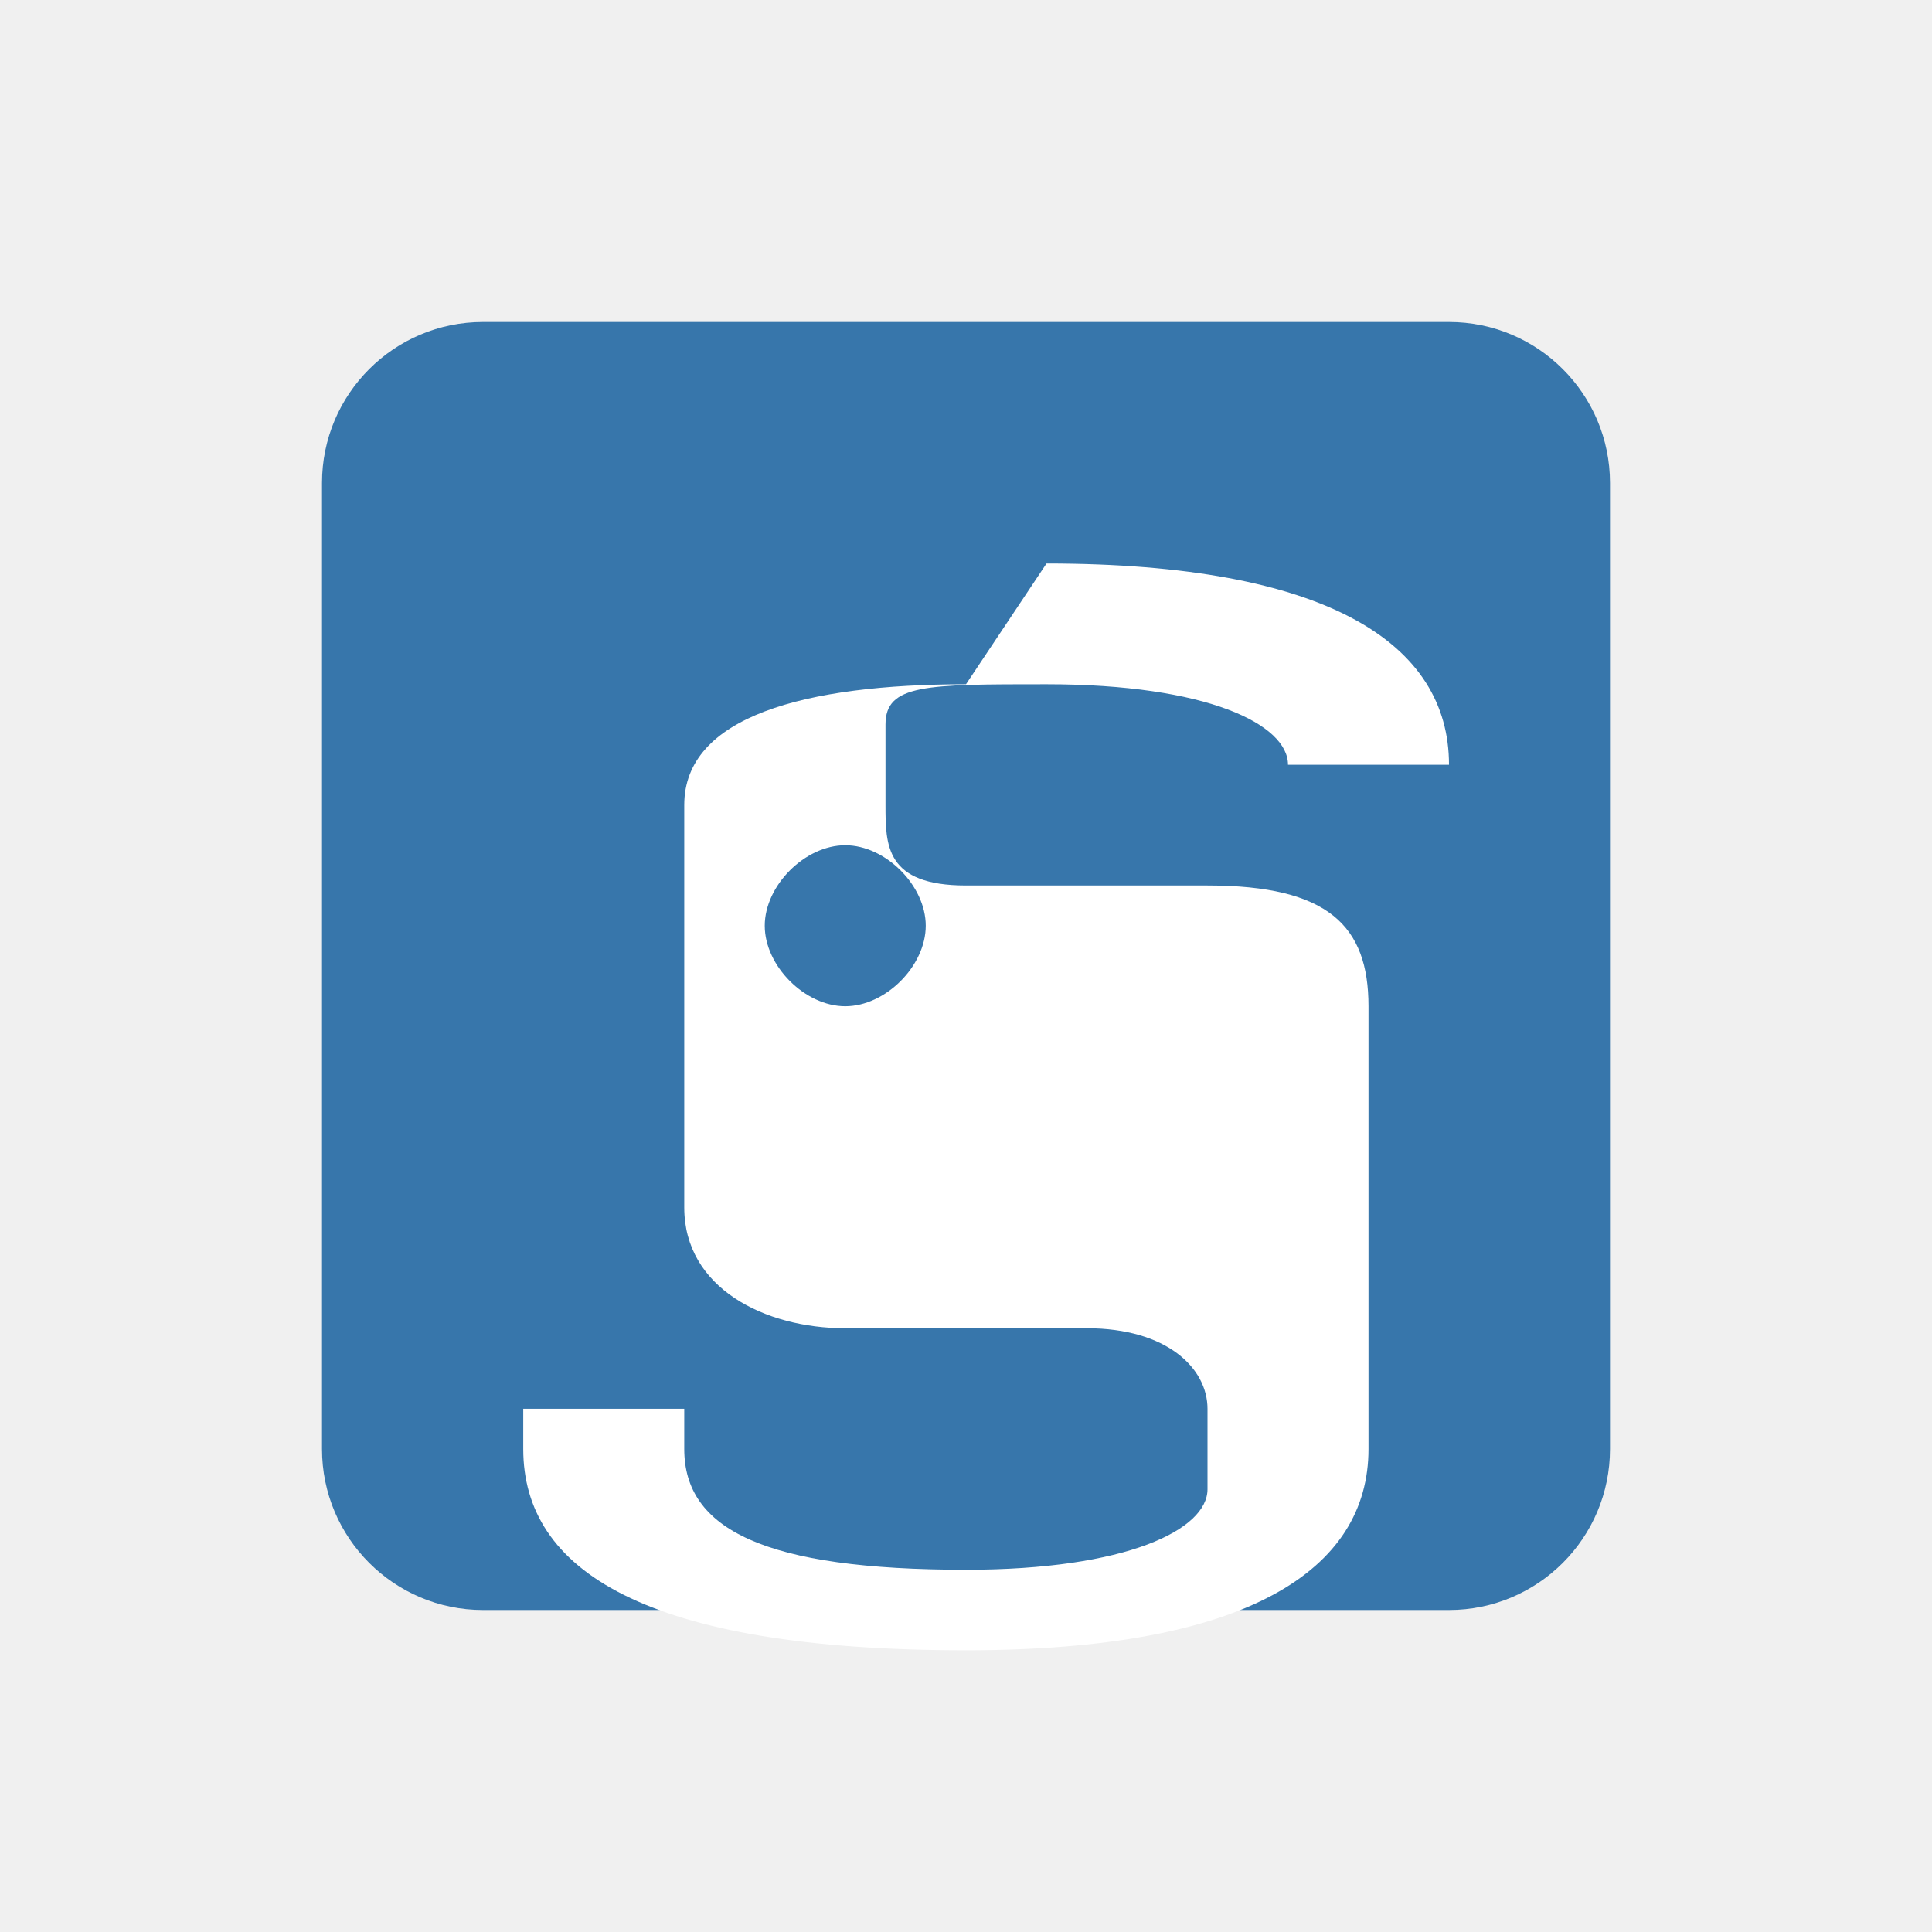
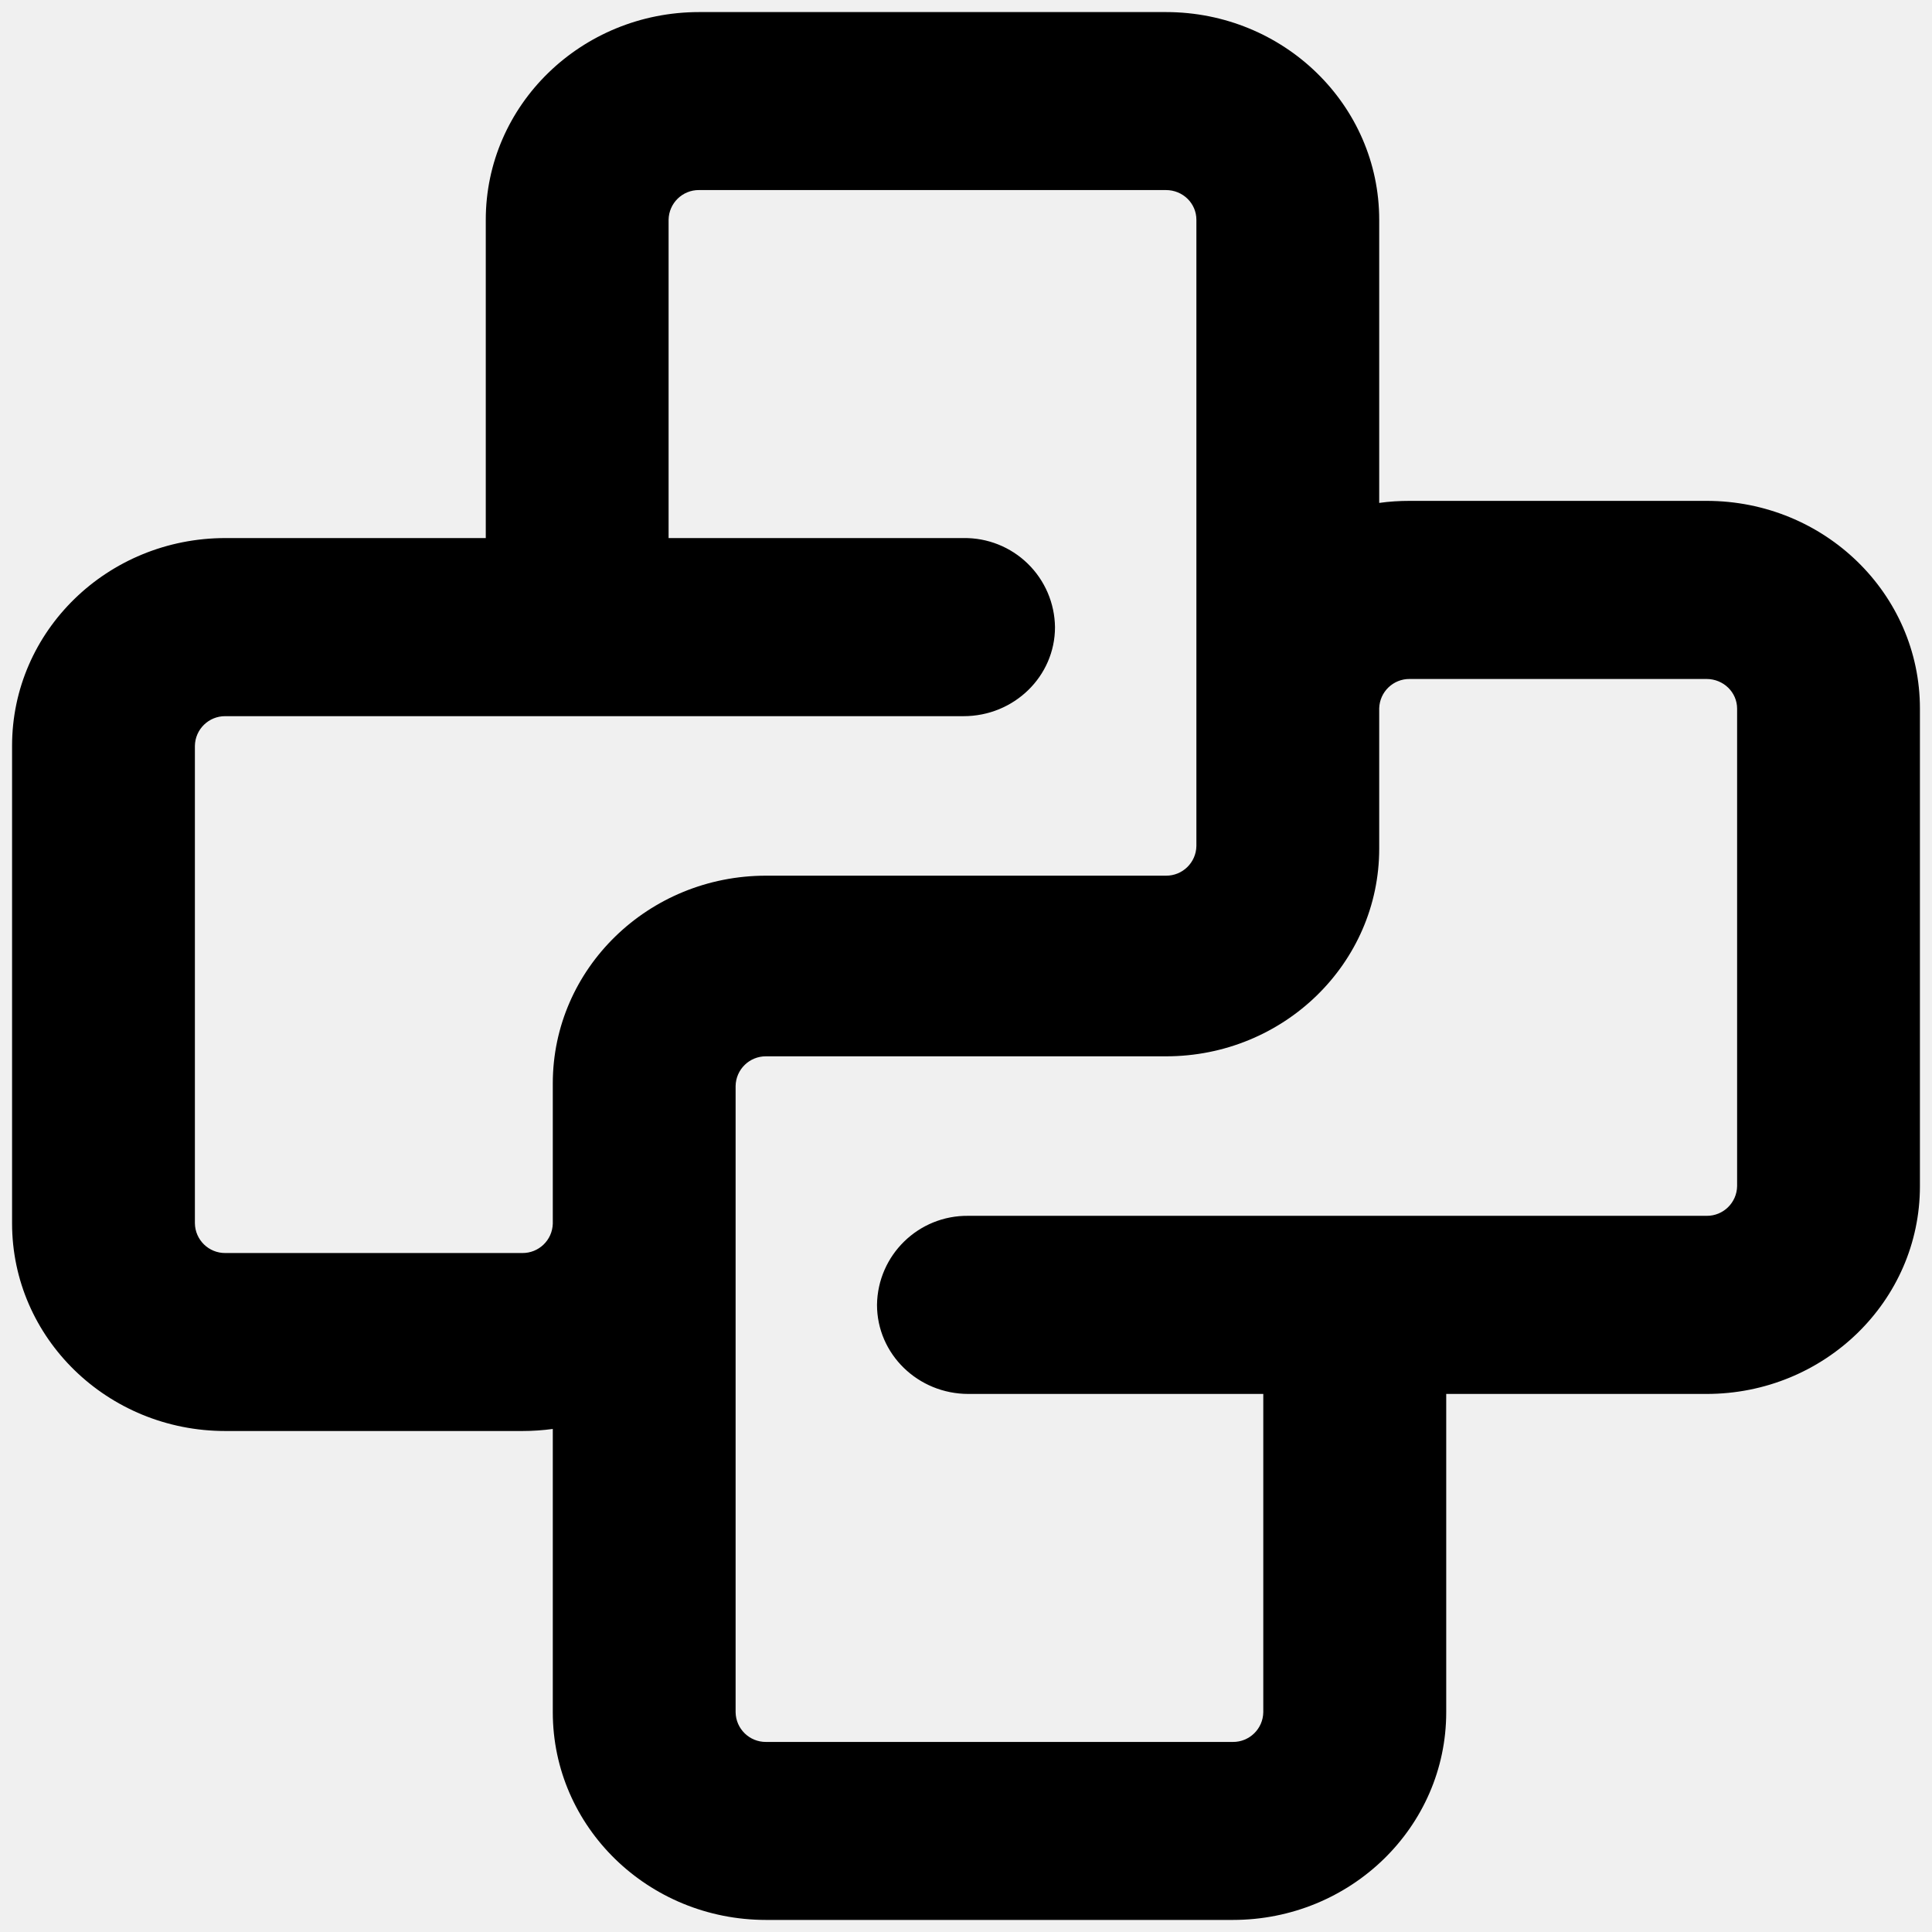
- <svg xmlns="http://www.w3.org/2000/svg" viewBox="0 0 48 48">
-   <rect x="8" y="8" width="32" height="32" rx="4" fill="#3776AB" />
-   <path fill="#fff" d="M24 16c-4 0-7 .8-7 3v10c0 2 2 3 4 3h6c2 0 3 1 3 2v2c0 1-2 2-6 2-5 0-7-1-7-3v-1h-4v1c0 3 3 5 11 5 7 0 10-2 10-5V24c0-2-1-3-4-3h-6c-2 0-2-1-2-2v-2c0-1 1-1 4-1 4 0 6 1 6 2h4c0-3-3-5-10-5zm-3 4c1 0 2 1 2 2s-1 2-2 2-2-1-2-2 1-2 2-2z" transform="translate(0,1)" />
+ <svg xmlns="http://www.w3.org/2000/svg" width="800px" height="800px" viewBox="0 0 16 16" fill="none">
+   <path d="M5.79 1.574h3.866c.14 0 .252.11.252.246v5.186a.25.25 0 01-.252.246H6.344c-.975 0-1.766.77-1.766 1.72v1.162a.25.25 0 01-.253.243H1.867a.25.25 0 01-.253-.246V6.177a.25.25 0 01.252-.246H7.98c.418 0 .757-.33.757-.737a.747.747 0 00-.757-.738H5.537V1.82a.25.25 0 01.253-.246zm5.632 2.592V1.82c0-.95-.79-1.72-1.766-1.72H5.79c-.976 0-1.767.77-1.767 1.72v2.636H1.867C.89 4.456.1 5.226.1 6.176v3.955c0 .95.79 1.72 1.766 1.72h2.46c.085 0 .17-.006.252-.017v2.346c0 .95.79 1.72 1.766 1.72h3.866c.976 0 1.767-.77 1.767-1.72v-2.636h2.156c.976 0 1.767-.77 1.767-1.72V5.868c0-.95-.79-1.72-1.767-1.72h-2.458c-.086 0-.17.005-.253.017zm-5.33 5.974V8.994a.25.25 0 01.252-.246h3.312c.976 0 1.766-.77 1.766-1.72V5.866a.25.25 0 01.253-.243h2.458c.14 0 .253.11.253.246v3.954a.25.25 0 01-.252.246H8.02a.747.747 0 00-.757.737c0 .408.339.738.757.738h2.442v2.636a.25.25 0 01-.253.246H6.344a.25.25 0 01-.252-.246v-4.04z" fill="#000000" />
</svg>
